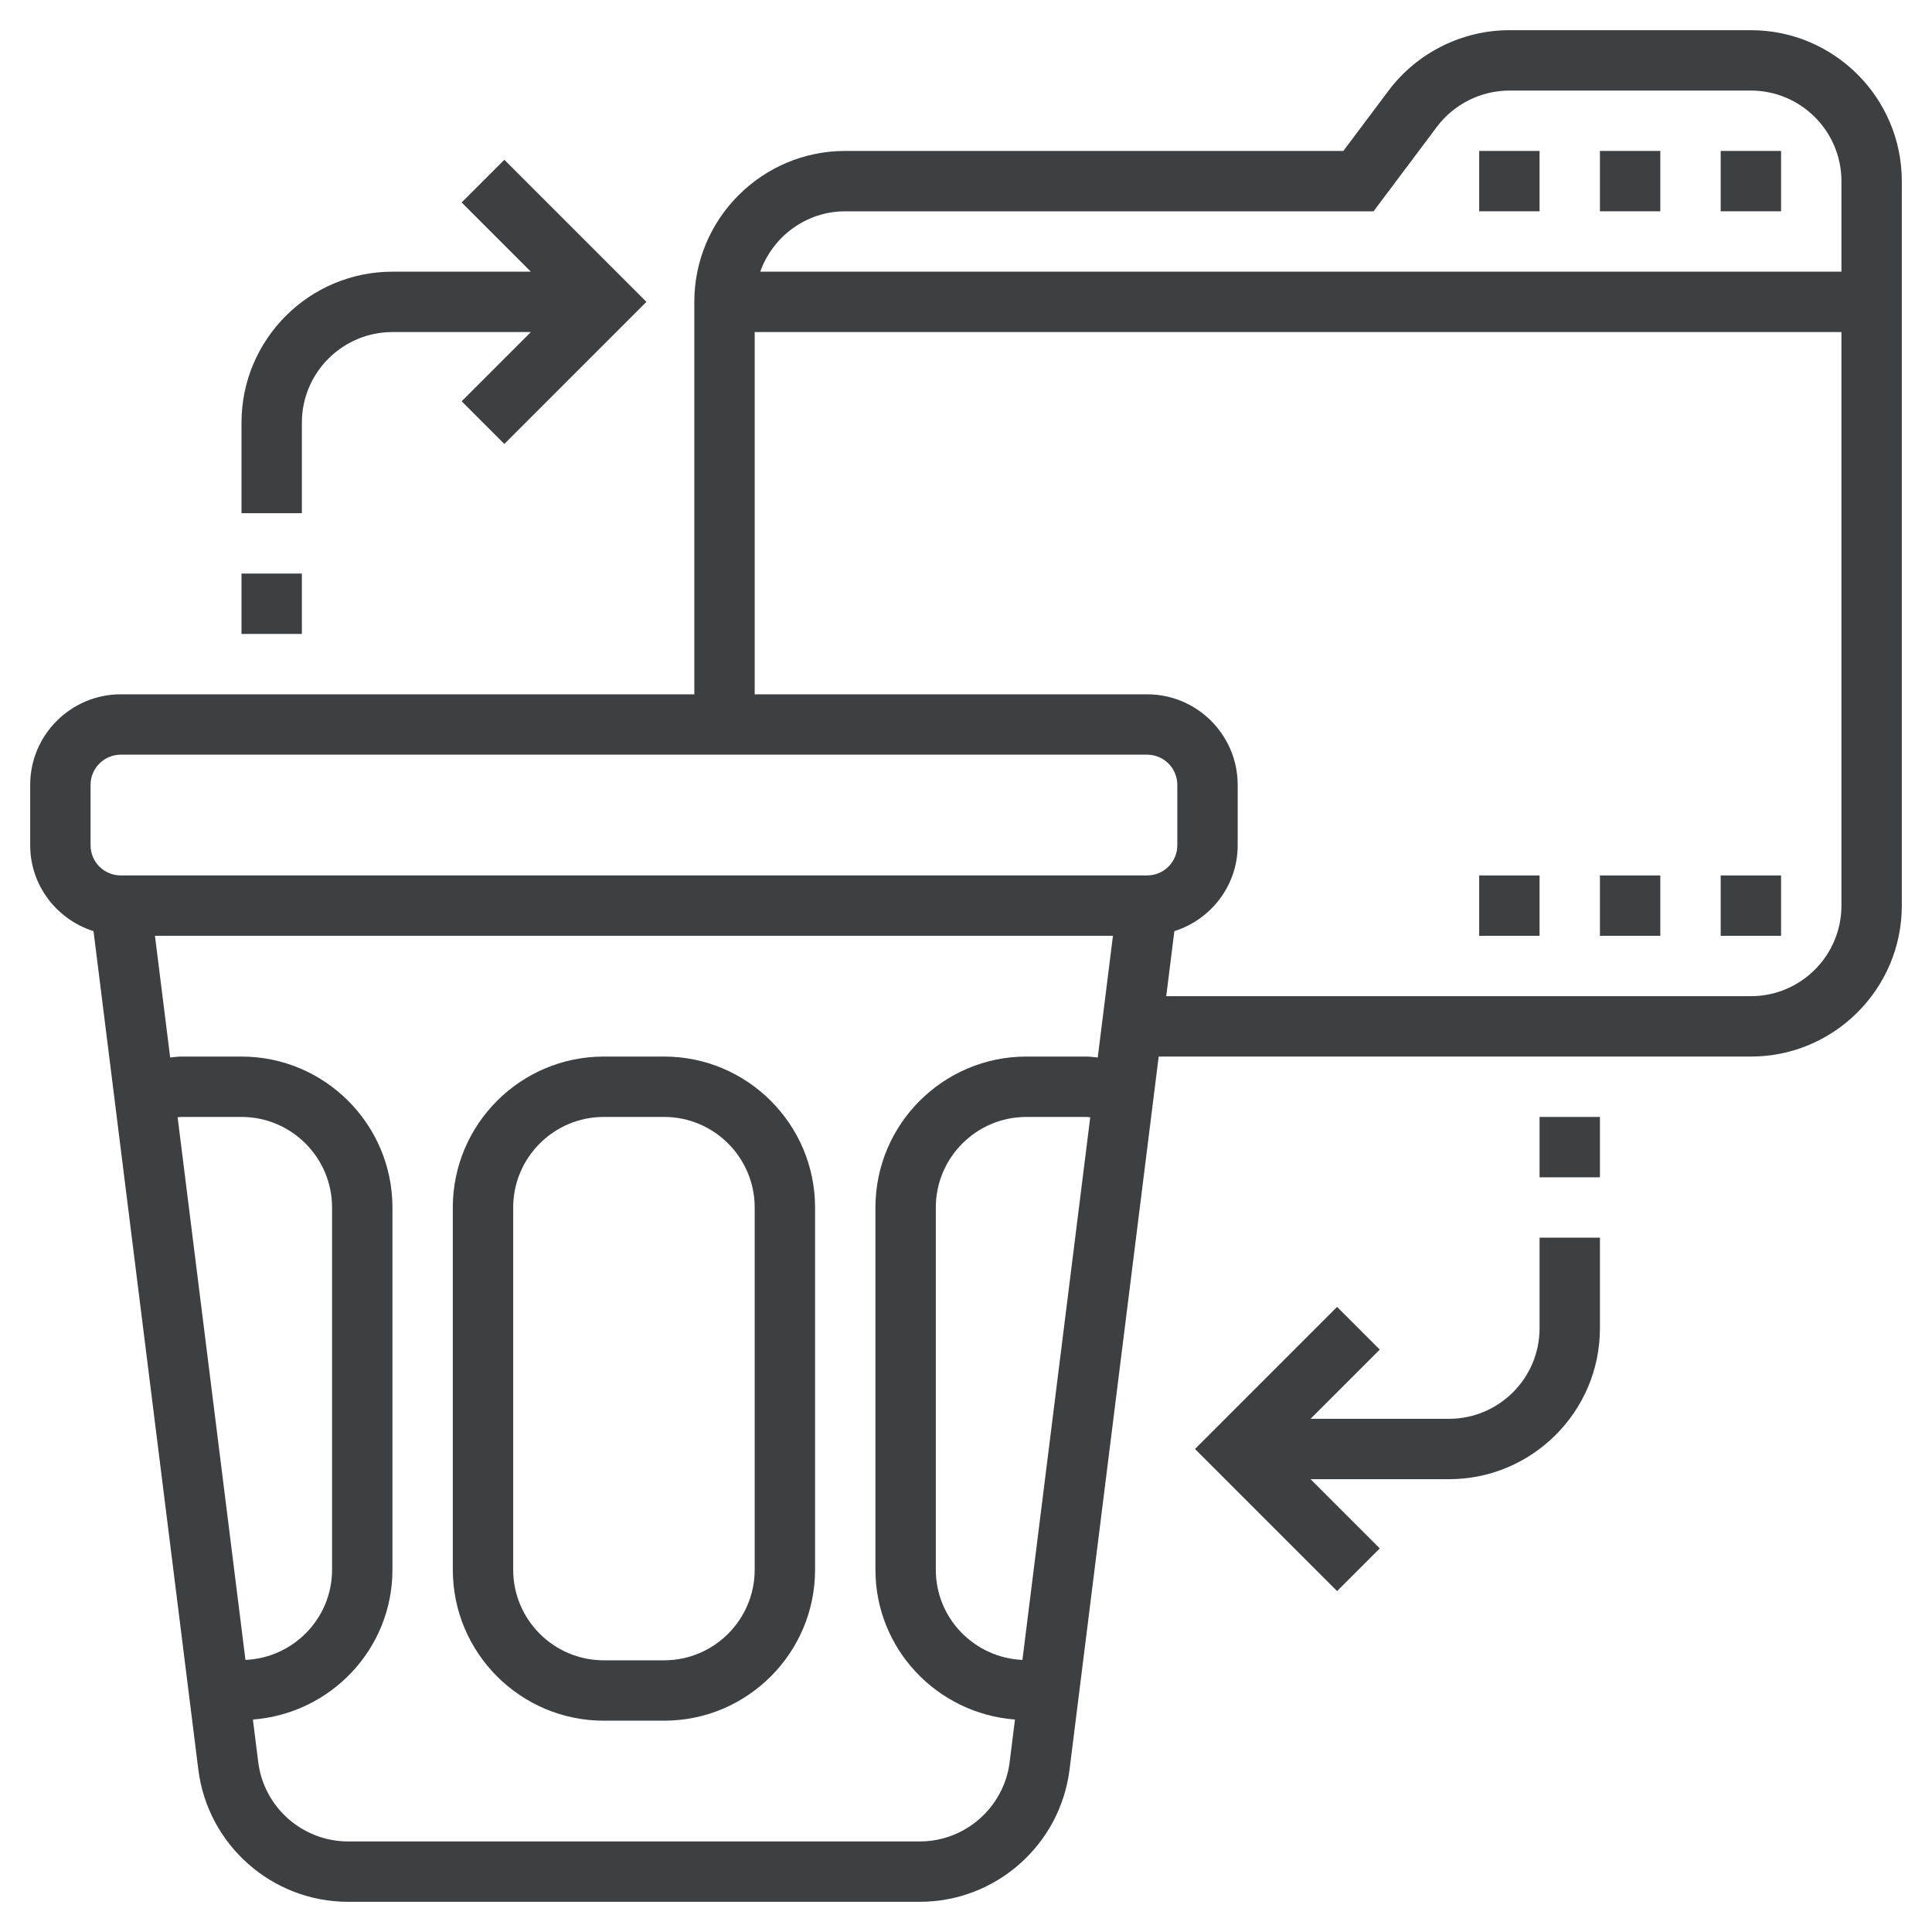
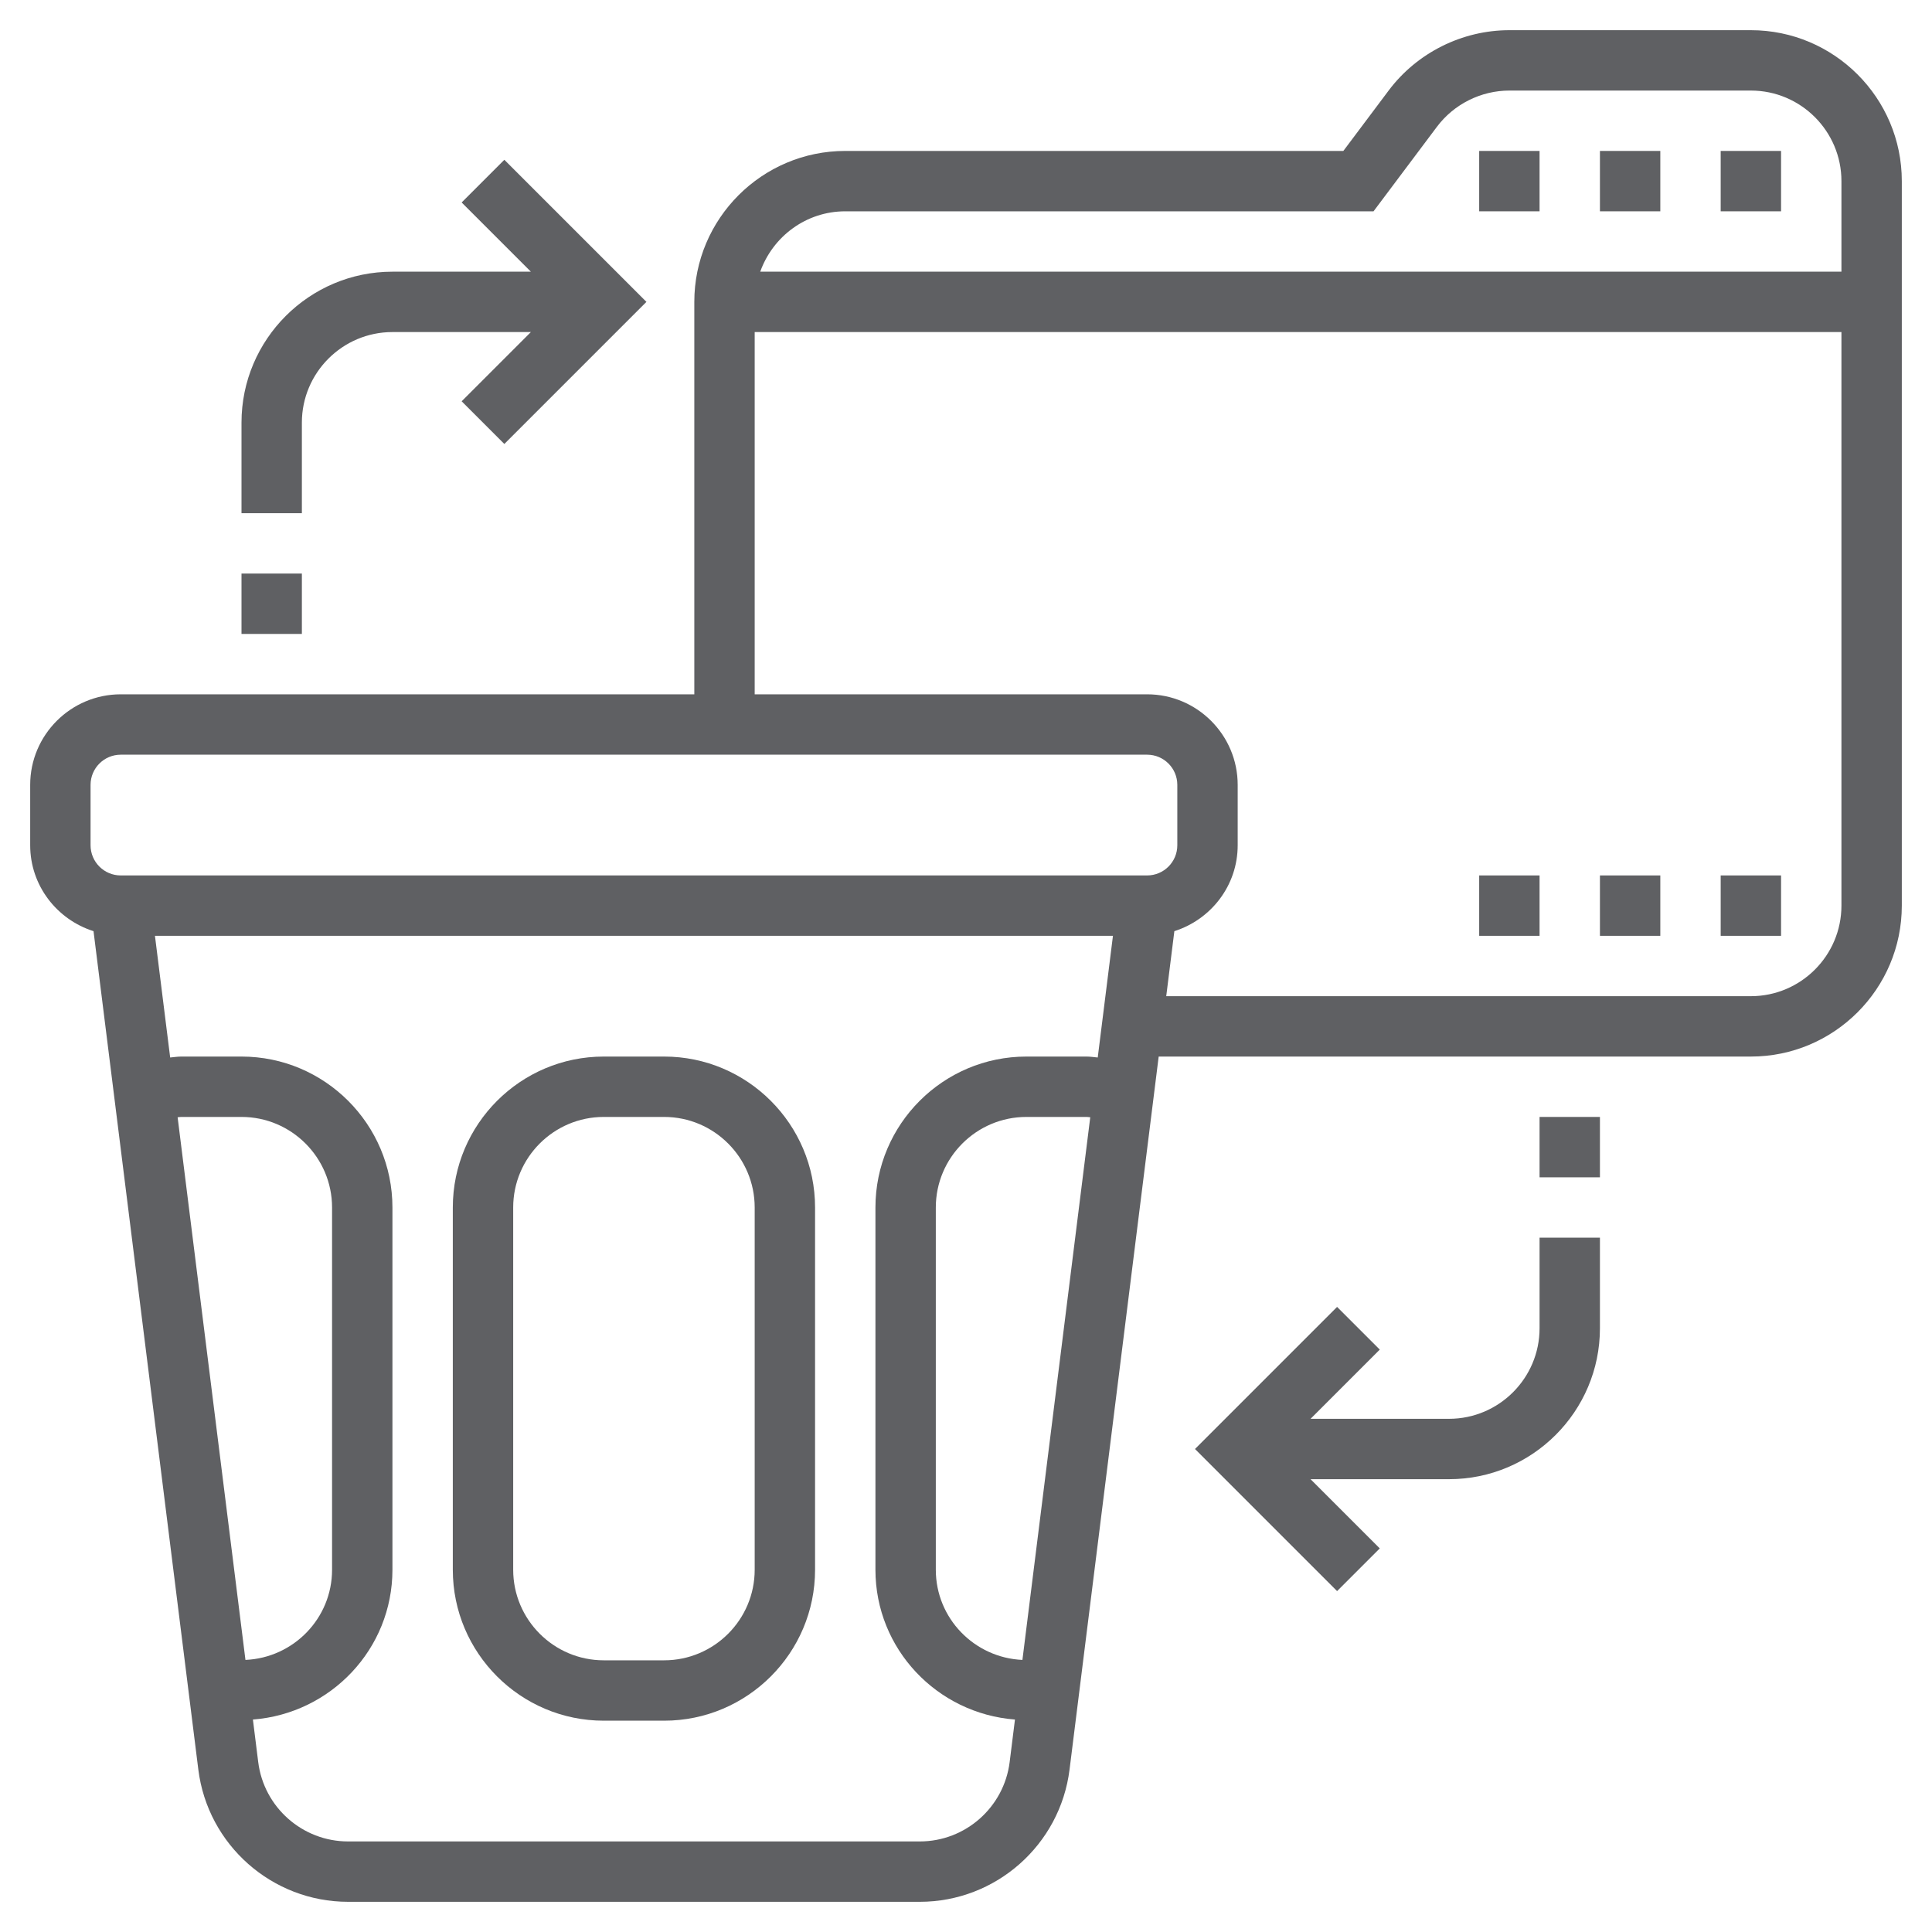
- <svg xmlns="http://www.w3.org/2000/svg" id="Layer_3" enable-background="new 0 0 64 64" height="512" viewBox="0 0 64 64" width="512" fill="#3c4043">
+ <svg xmlns="http://www.w3.org/2000/svg" id="Layer_3" enable-background="new 0 0 64 64" height="512" viewBox="0 0 64 64" width="512" fill="#5f6063">
  <path d="m58 1h-8c-1.564 0-3.061.747-4 2l-1.5 2h-16.5c-2.757 0-5 2.243-5 5v13h-19c-1.654 0-3 1.346-3 3v2c0 1.338.886 2.461 2.098 2.846l3.472 27.774c.312 2.497 2.445 4.38 4.961 4.38h18.938c2.517 0 4.649-1.883 4.961-4.38l2.953-23.62h19.617c2.757 0 5-2.243 5-5v-24c0-2.757-2.243-5-5-5zm-30 6h17.5l2.1-2.8c.564-.752 1.461-1.2 2.4-1.2h8c1.654 0 3 1.346 3 3v3h-35.816c.414-1.161 1.514-2 2.816-2zm-25 19c0-.552.448-1 1-1h34c.552 0 1 .448 1 1v2c0 .552-.448 1-1 1h-34c-.552 0-1-.448-1-1zm2.884 11.011c.038-.002.079-.011.116-.011h2c1.654 0 3 1.346 3 3v12c0 1.609-1.276 2.916-2.869 2.987zm24.585 23.989h-18.938c-1.51 0-2.789-1.13-2.977-2.628l-.176-1.41c2.578-.198 4.622-2.335 4.622-4.962v-12c0-2.757-2.243-5-5-5h-2c-.12 0-.242.021-.363.031l-.504-4.031h31.735l-.504 4.031c-.122-.01-.244-.031-.364-.031h-2c-2.757 0-5 2.243-5 5v12c0 2.627 2.044 4.764 4.622 4.962l-.176 1.41c-.188 1.498-1.467 2.628-2.977 2.628zm3.4-6.013c-1.593-.071-2.869-1.378-2.869-2.987v-12c0-1.654 1.346-3 3-3h2c.037 0 .078.009.116.011zm24.131-21.987h-19.367l.269-2.154c1.212-.385 2.098-1.508 2.098-2.846v-2c0-1.654-1.346-3-3-3h-13v-12h36v19c0 1.654-1.346 3-3 3z" />
  <path d="m57 5h2v2h-2z" />
  <path d="m53 5h2v2h-2z" />
  <path d="m49 5h2v2h-2z" />
  <path d="m57 29h2v2h-2z" />
  <path d="m53 29h2v2h-2z" />
  <path d="m49 29h2v2h-2z" />
  <path d="m22 35h-2c-2.757 0-5 2.243-5 5v12c0 2.757 2.243 5 5 5h2c2.757 0 5-2.243 5-5v-12c0-2.757-2.243-5-5-5zm3 17c0 1.654-1.346 3-3 3h-2c-1.654 0-3-1.346-3-3v-12c0-1.654 1.346-3 3-3h2c1.654 0 3 1.346 3 3z" />
  <path d="m10 14c0-1.654 1.346-3 3-3h4.586l-2.293 2.293 1.414 1.414 4.707-4.707-4.707-4.707-1.414 1.414 2.293 2.293h-4.586c-2.757 0-5 2.243-5 5v3h2z" />
  <path d="m8 19h2v2h-2z" />
  <path d="m51 44c0 1.654-1.346 3-3 3h-4.586l2.293-2.293-1.414-1.414-4.707 4.707 4.707 4.707 1.414-1.414-2.293-2.293h4.586c2.757 0 5-2.243 5-5v-3h-2z" />
  <path d="m51 37h2v2h-2z" />
</svg>
